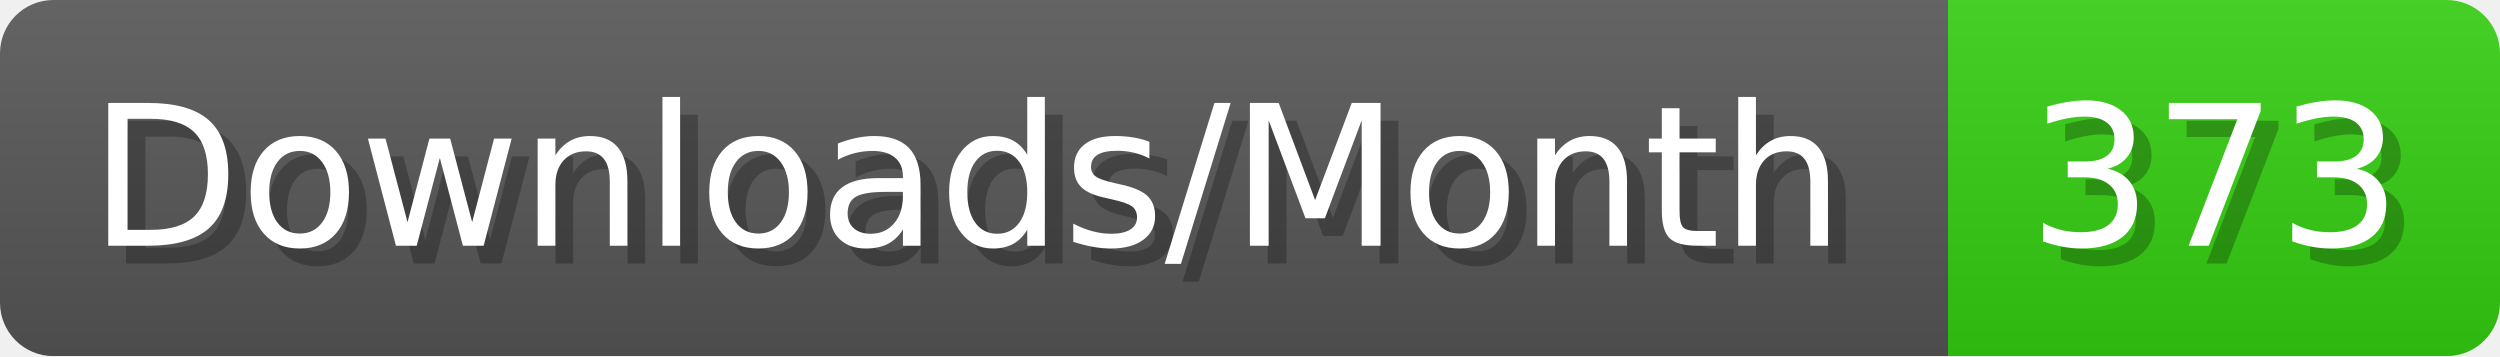
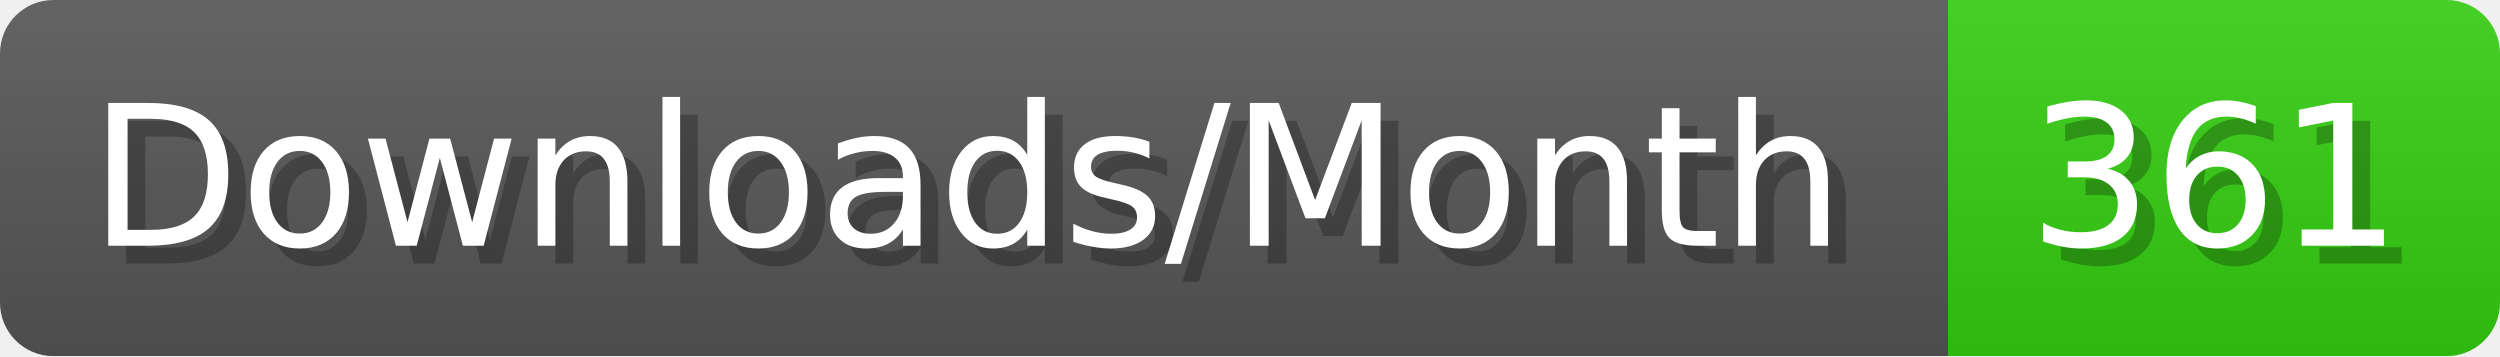
- <svg xmlns="http://www.w3.org/2000/svg" width="140.4" height="20" viewBox="0 0 1404 200" role="img" aria-label="Downloads/Month: 373">
+ <svg xmlns="http://www.w3.org/2000/svg" width="140.4" height="20" viewBox="0 0 1404 200" role="img" aria-label="Downloads/Month: 361">
  <linearGradient id="YlXUI" x2="0" y2="100%">
    <stop offset="0" stop-opacity=".1" stop-color="#EEE" />
    <stop offset="1" stop-opacity=".1" />
  </linearGradient>
  <mask id="JHhop">
    <rect width="1404" height="200" rx="30" fill="#FFF" />
  </mask>
  <g mask="url(#JHhop)">
    <rect width="1094" height="200" fill="#555" />
    <rect width="310" height="200" fill="#3C1" x="1094" />
    <rect width="1404" height="200" fill="url(#YlXUI)" />
  </g>
  <g aria-hidden="true" fill="#fff" text-anchor="start" font-family="Verdana,DejaVu Sans,sans-serif" font-size="110">
    <text x="60" y="148" textLength="994" fill="#000" opacity="0.25">Downloads/Month</text>
    <text x="50" y="138" textLength="994">Downloads/Month</text>
-     <text x="1149" y="148" textLength="210" fill="#000" opacity="0.25">373</text>
-     <text x="1139" y="138" textLength="210">373</text>
+     <text x="1149" y="148" textLength="210" fill="#000" opacity="0.25">361</text>
+     <text x="1139" y="138" textLength="210">361</text>
  </g>
</svg>
